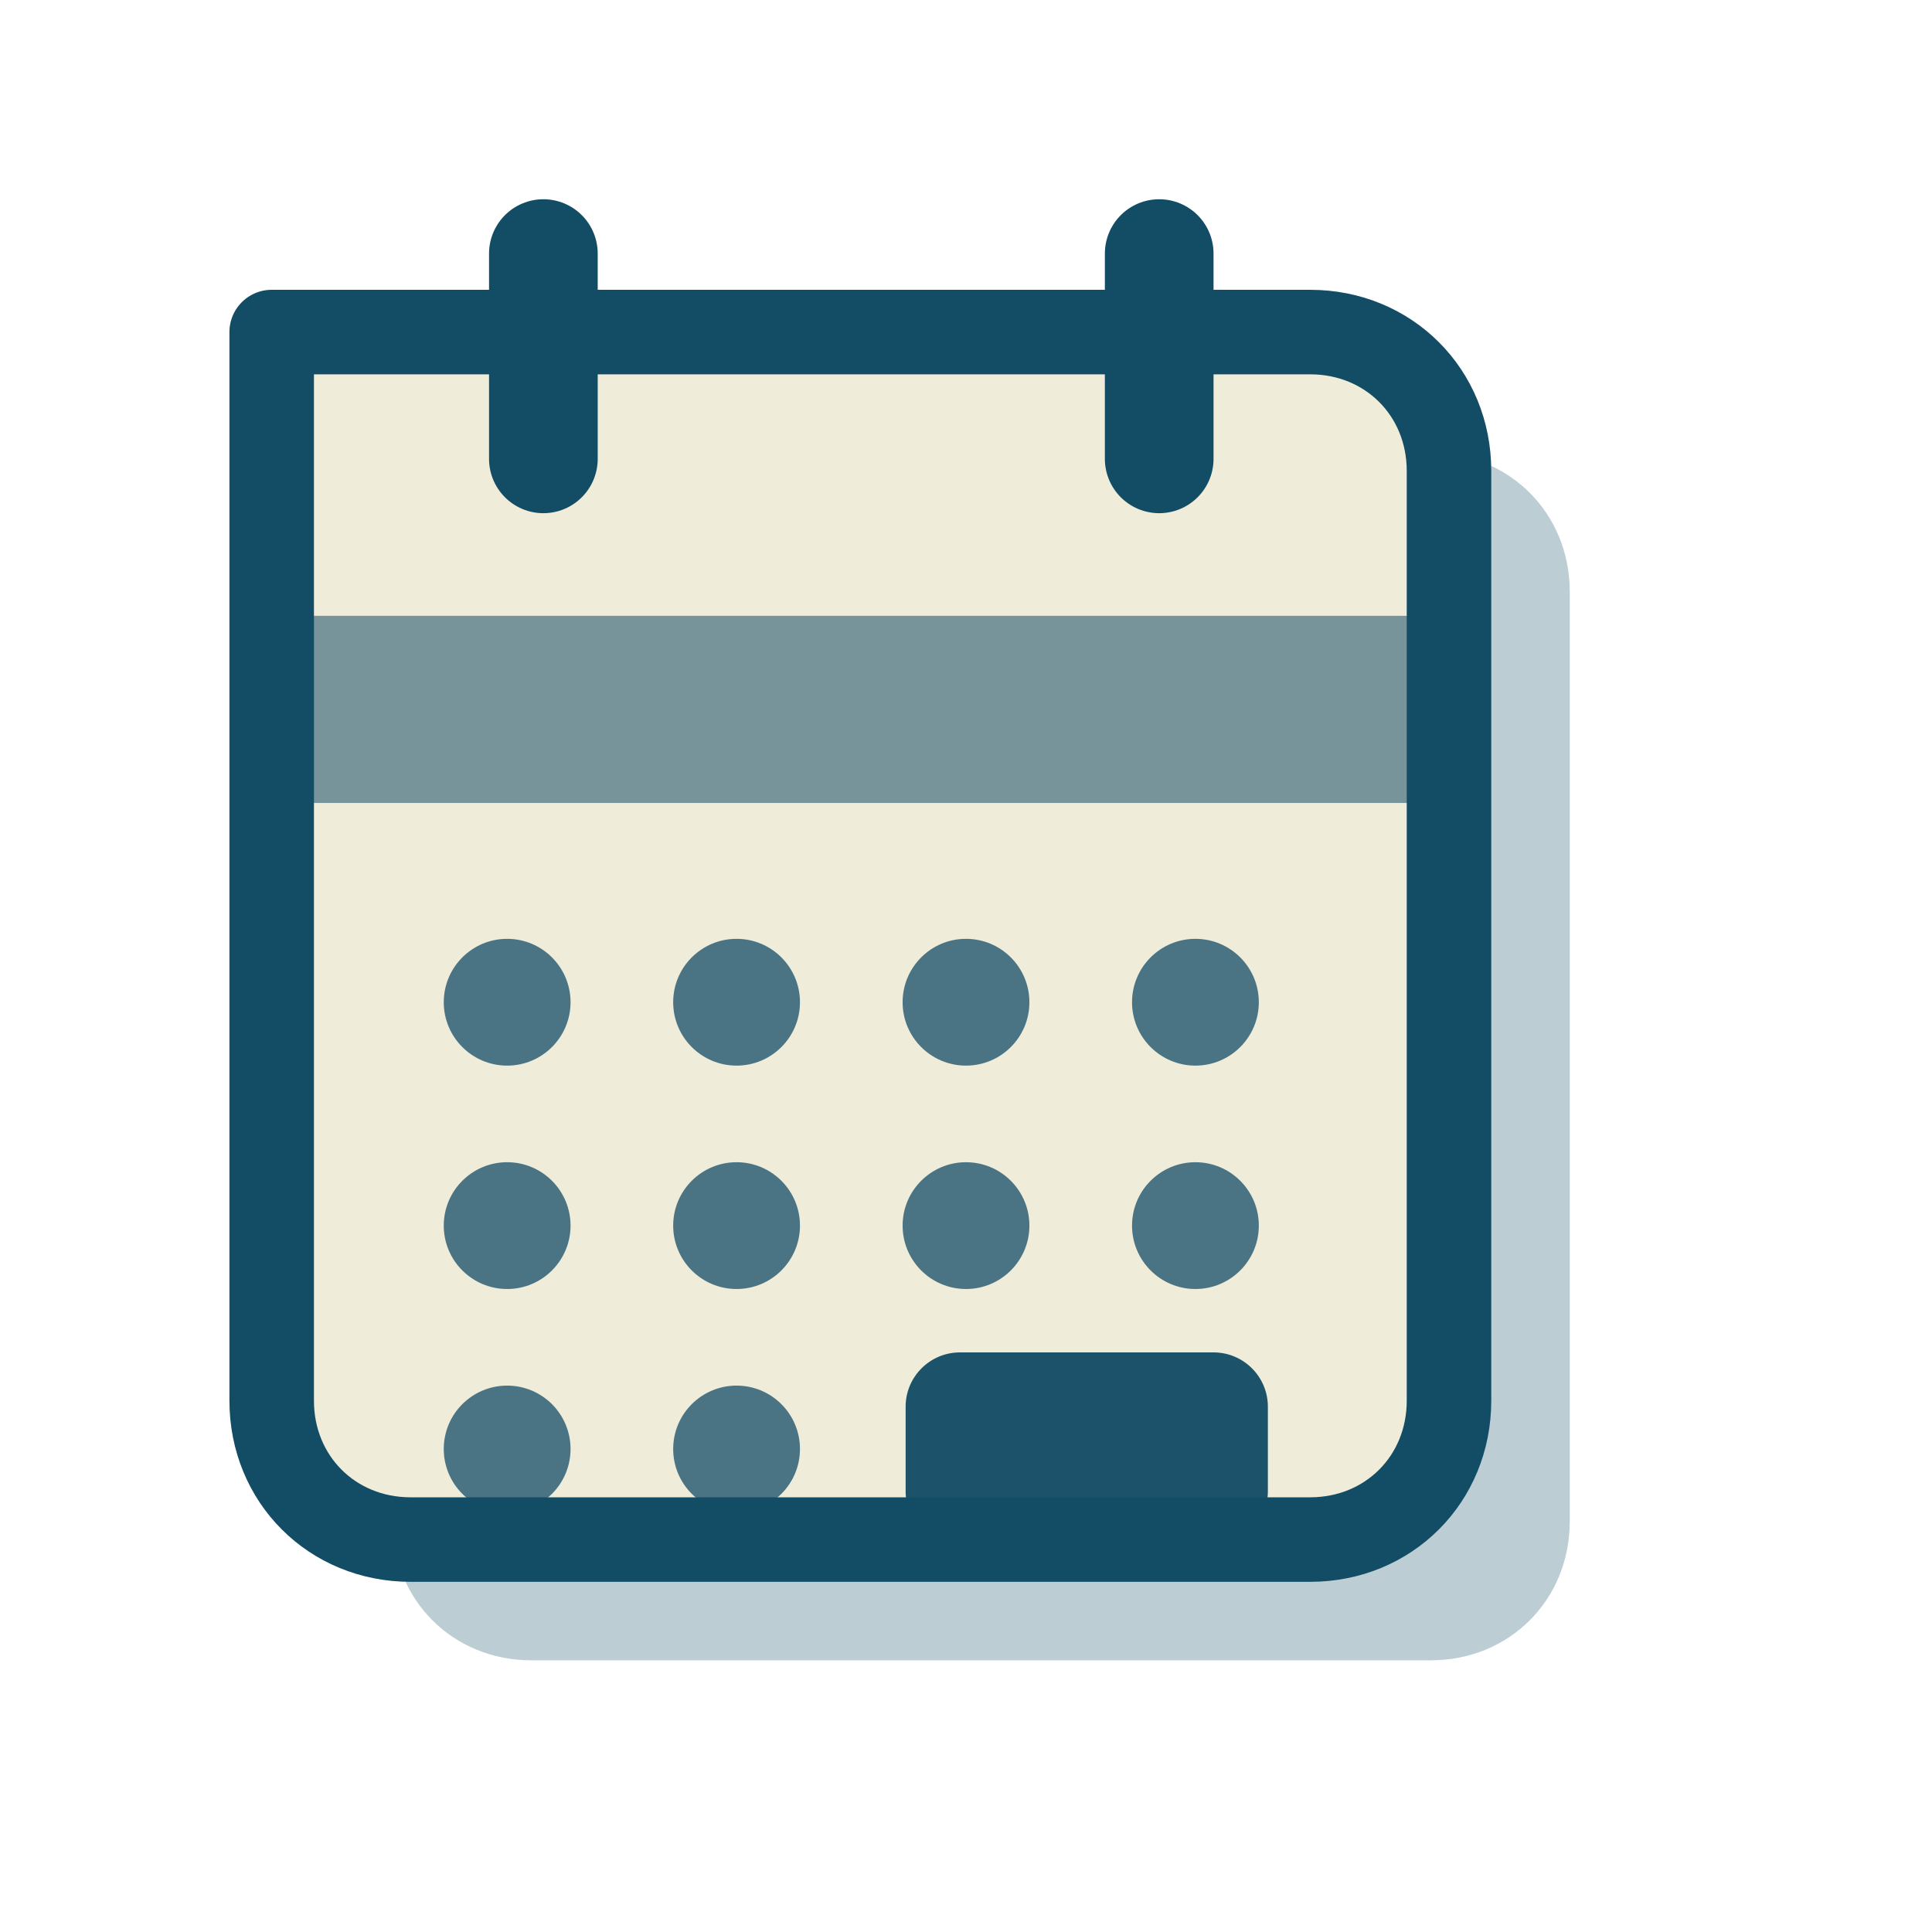
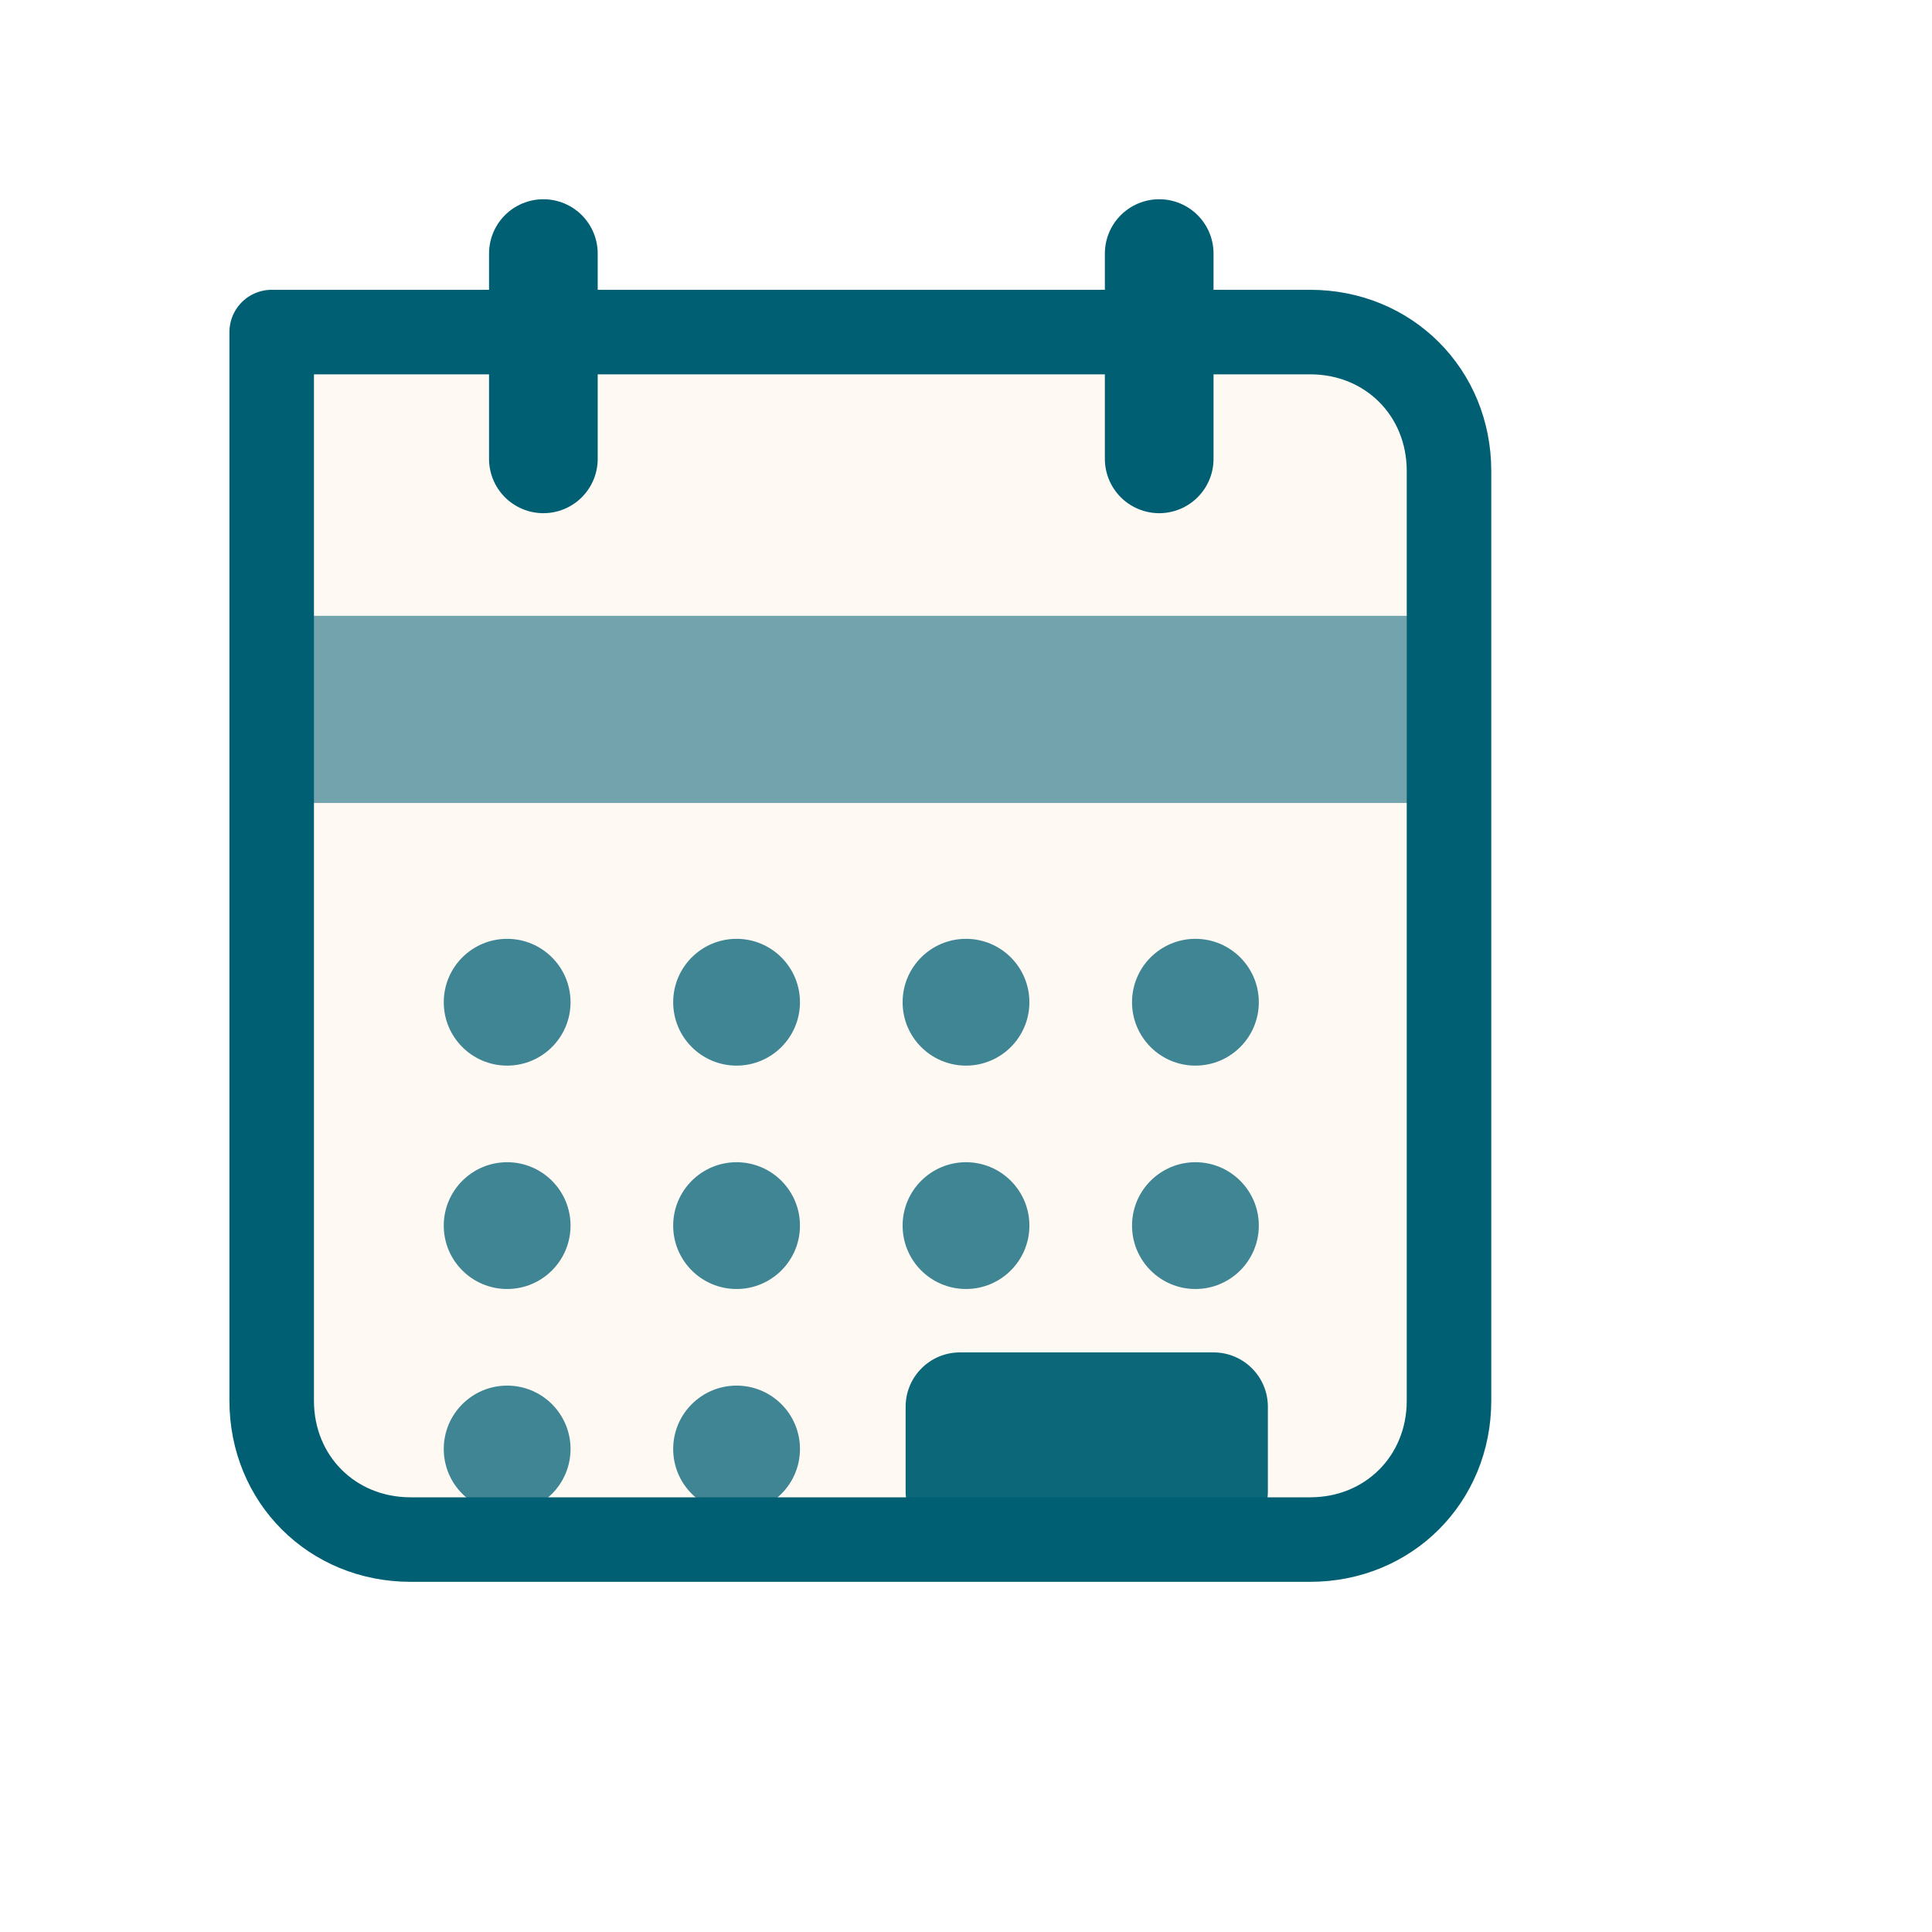
<svg xmlns="http://www.w3.org/2000/svg" width="64" height="64" viewBox="0 0 32 32" fill="none" role="img" aria-label="Calendra">
-   <path d="M6.5 7.5h17.2c1.3 0 2.3 1 2.3 2.3v15.4c0 1.3-1 2.3-2.3 2.3H8.8c-1.3 0-2.3-1-2.3-2.3V7.5Z" fill="#134C65" opacity="0.28" />
-   <path d="M4.5 5.5h17.2c1.3 0 2.3 1 2.3 2.3v15.4c0 1.3-1 2.3-2.3 2.3H6.8c-1.3 0-2.3-1-2.3-2.3V5.5Z" fill="#F0ECDA" stroke="#134C65" stroke-width="1.4" stroke-linejoin="round" />
-   <path d="M4.5 10.2h19.5v3.1H4.5z" fill="#134C65" opacity="0.55" />
-   <path d="M9 4.2v3.4M19.2 4.2v3.4" stroke="#134C65" stroke-width="1.8" stroke-linecap="round" />
-   <g fill="#134C65" opacity="0.75">
+   <path d="M4.5 5.5h17.2c1.3 0 2.3 1 2.3 2.3v15.4c0 1.3-1 2.3-2.3 2.3H6.8c-1.3 0-2.3-1-2.3-2.3V5.5Z" fill="#FFF9F4" stroke="#005F73" stroke-width="1.4" stroke-linejoin="round" />
+   <path d="M4.5 10.2h19.5v3.1H4.5z" fill="#005F73" opacity="0.55" />
+   <path d="M9 4.2v3.4M19.2 4.2v3.4" stroke="#005F73" stroke-width="1.8" stroke-linecap="round" />
+   <g fill="#005F73" opacity="0.75">
    <circle cx="8.4" cy="16.6" r="1.05" />
    <circle cx="12.2" cy="16.6" r="1.05" />
    <circle cx="16" cy="16.6" r="1.05" />
    <circle cx="19.8" cy="16.6" r="1.05" />
    <circle cx="8.4" cy="20.3" r="1.05" />
    <circle cx="12.2" cy="20.3" r="1.05" />
    <circle cx="16" cy="20.3" r="1.05" />
    <circle cx="19.8" cy="20.3" r="1.05" />
    <circle cx="8.4" cy="24" r="1.05" />
    <circle cx="12.2" cy="24" r="1.05" />
  </g>
-   <rect x="15" y="22.4" width="6" height="3.2" rx="0.9" fill="#134C65" opacity="0.95" />
+   <rect x="15" y="22.4" width="6" height="3.2" rx="0.9" fill="#005F73" opacity="0.95" />
</svg>
